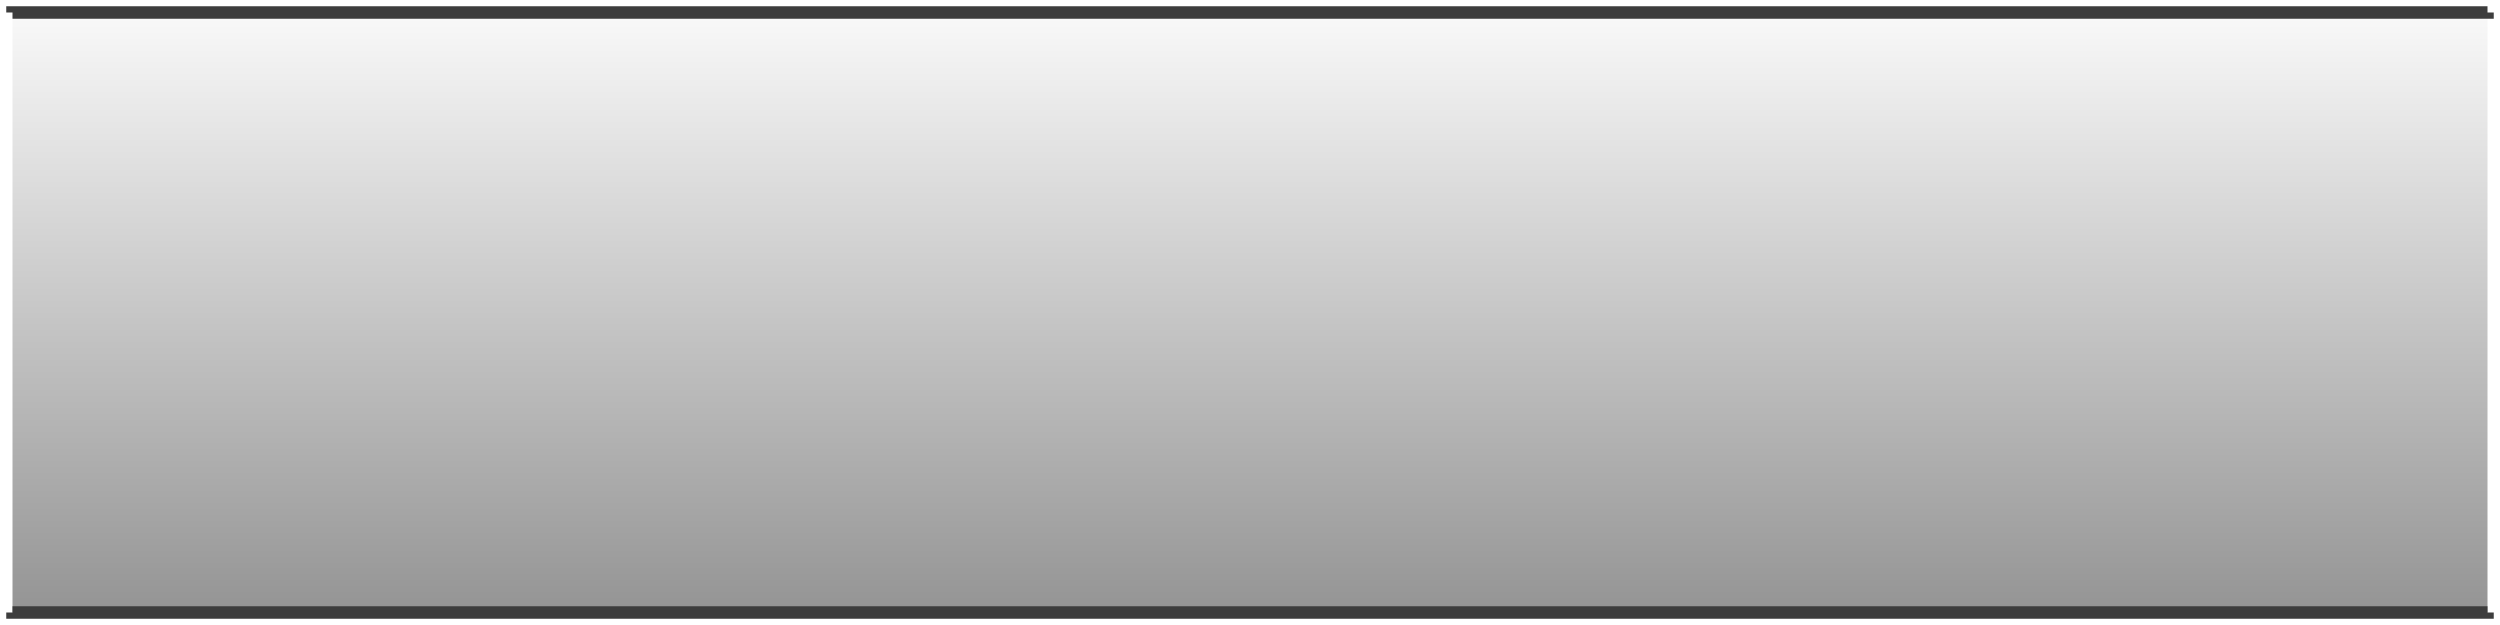
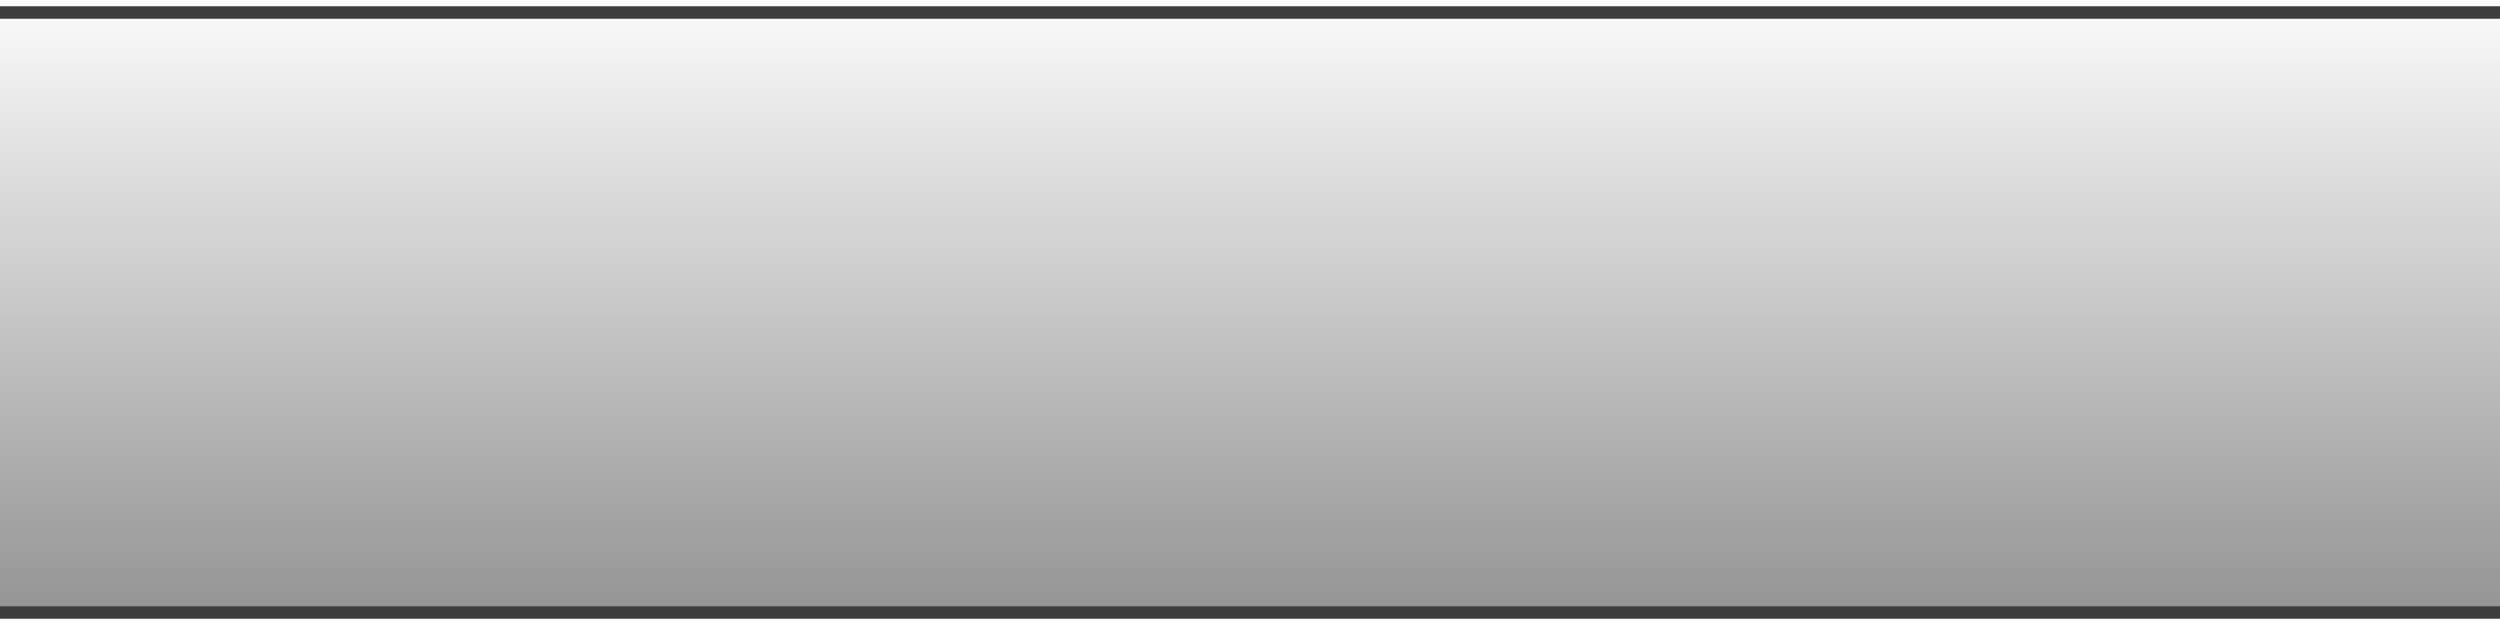
<svg xmlns="http://www.w3.org/2000/svg" width="200" height="50" viewBox="0 0 200 50">
  <defs>
    <linearGradient id="btnGradient" x1="0%" y1="0%" x2="0%" y2="100%">
      <stop offset="0%" stop-color="#f9f9f9" class="stop-top" />
      <stop offset="100%" stop-color="#949494" class="stop-bottom" />
    </linearGradient>
  </defs>
-   <rect x="1" y="1" width="198" height="48" fill="url(#btnGradient)" class="rect" stroke="#3d3d3d" stroke-width="1" stroke-dasharray="198 48" />
+   <rect x="0" y="1" width="200" height="48" fill="url(#btnGradient)" class="rect" stroke="#3d3d3d" stroke-width="1" stroke-dasharray="200 48" />
</svg>
